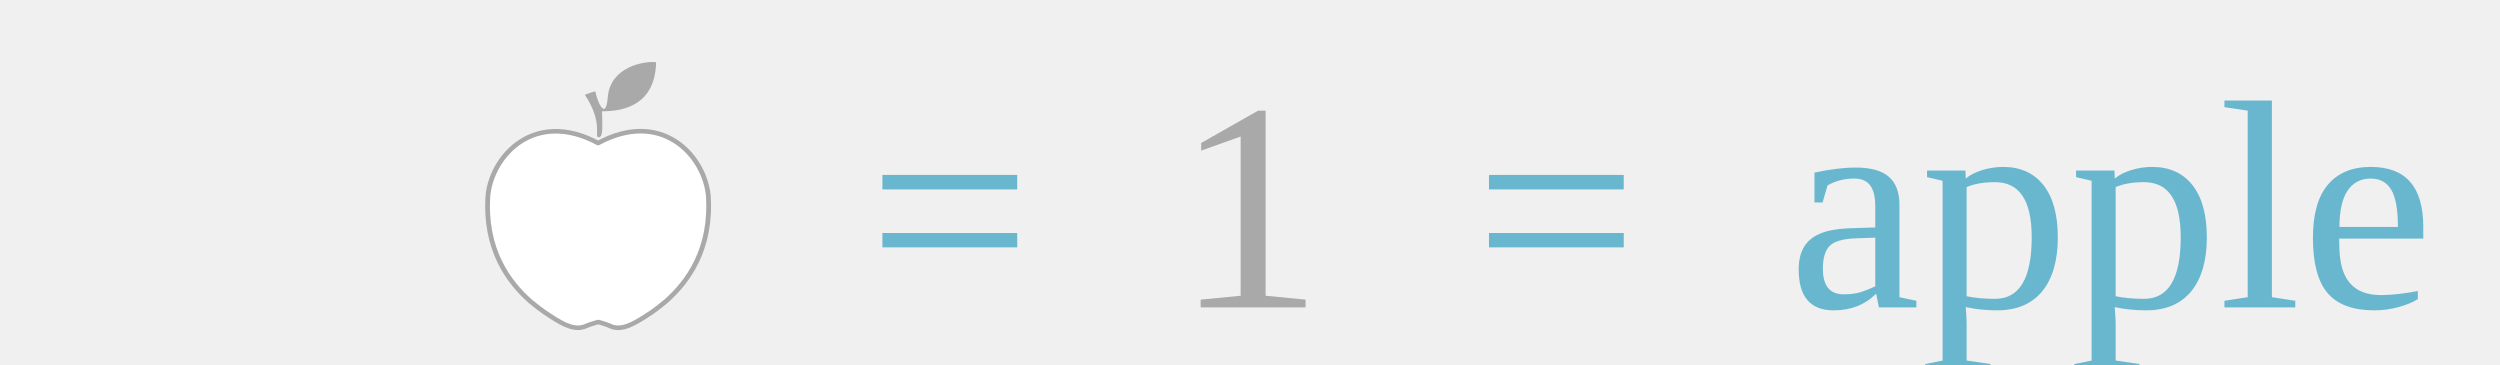
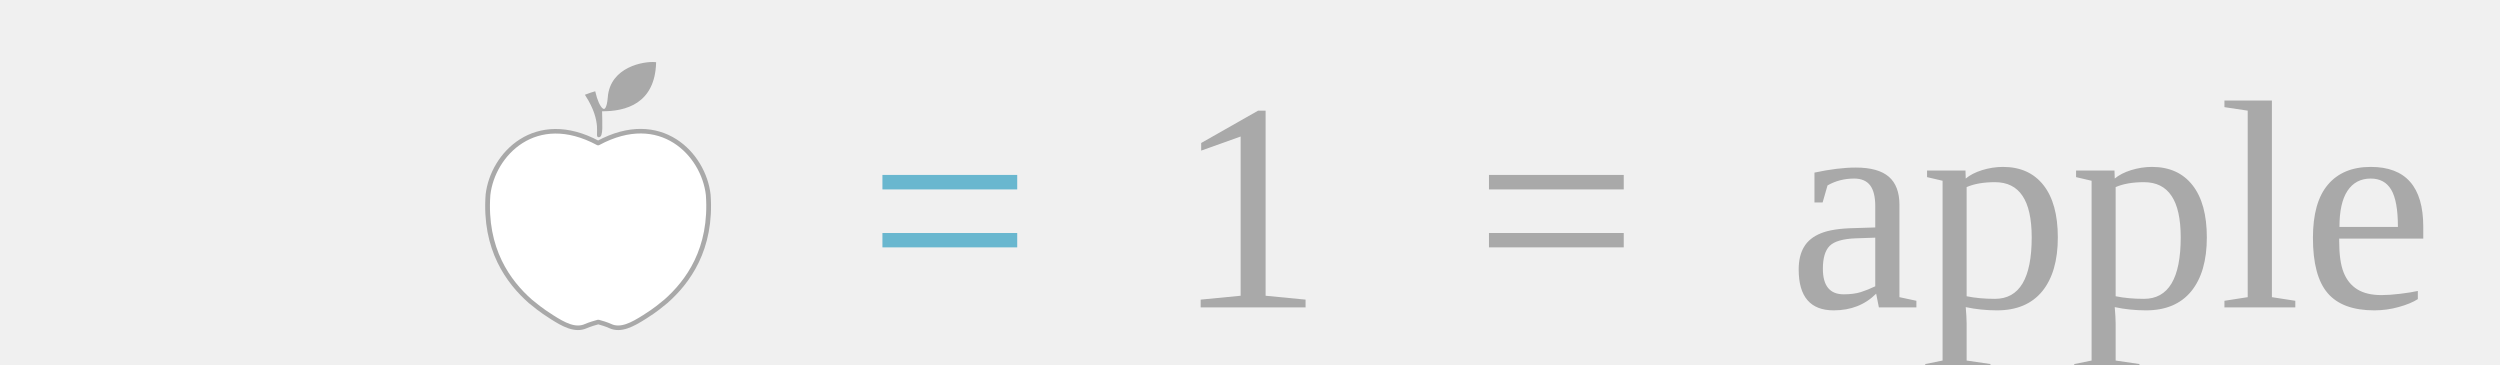
<svg xmlns="http://www.w3.org/2000/svg" x="0px" y="0px" viewBox="-474 259 302 44">
  <g transform="matrix(0.1914068,0,0,0.1837833,-55.66761,776.7305)">
    <g transform="translate(-319.8892,374.565)">
      <path fill="#A9A9A9" stroke="#A9A9A9" d="M-1486.2-3119c15.6,0.2,33.3-5.1,34.1-31.3c-7.2-0.7-28.1,3.1-29.5,22.7     c-1.1,14.4-6.5,7.2-8.8-3.4c-3.4,1.1-0.9,0.2-5.4,1.9c11.2,18,5.8,27.4,8,27.2C-1485.4-3101.9-1486.1-3110.2-1486.2-3119     L-1486.2-3119L-1486.2-3119z" />
      <path fill="#FFFFFF" stroke="#A9A9A9" stroke-width="3" stroke-linejoin="round" d="M-1488.1-2980c2.1,0.6,5.1,1.5,7.6,2.7     c6.6,3.2,14-1,21.6-6c7.5-4.9,10.1-7.5,13.5-10.3c13.7-12.6,29.2-34.2,26.7-70c-2.9-26.7-30-56.2-69.5-34     c-39.5-22.1-66.6,7.4-69.5,34c-2.5,35.8,13,57.4,26.7,70c3.4,2.8,6.1,5.4,13.5,10.3c7.5,5,14.9,9.2,21.6,6     C-1493.2-2978.5-1490.2-2979.4-1488.1-2980z" />
    </g>
    <text transform="matrix(5.2245 0 0 5.4412 -1637.79 -2615.03)" fill="#69B7CF" font-family="'Times New Roman'" font-size="35.002px">=</text>
    <text transform="matrix(5.2245 0 0 5.4412 -1444.376 -2615.03)" fill="#A9A9A9" font-family="'Times New Roman'" font-size="36px">1</text>
-     <text transform="matrix(5.2245 0 0 5.4412 -1255 -2615.03)" fill="#69B7CF" font-family="'Times New Roman'" font-size="35.002px">=</text>
-     <text transform="matrix(5.2245 0 0 5.4412 -1057 -2615.03)" fill="#69B7CF" font-family="'Times New Roman'" font-size="36px">apple</text>
+     <text transform="matrix(5.2245 0 0 5.4412 -1255 -2615.03)" fill="#A9A9A9" font-family="'Times New Roman'" font-size="35.002px">=</text>
+     <text transform="matrix(5.2245 0 0 5.4412 -1057 -2615.03)" fill="#A9A9A9" font-family="'Times New Roman'" font-size="36px">apple</text>
  </g>
</svg>
